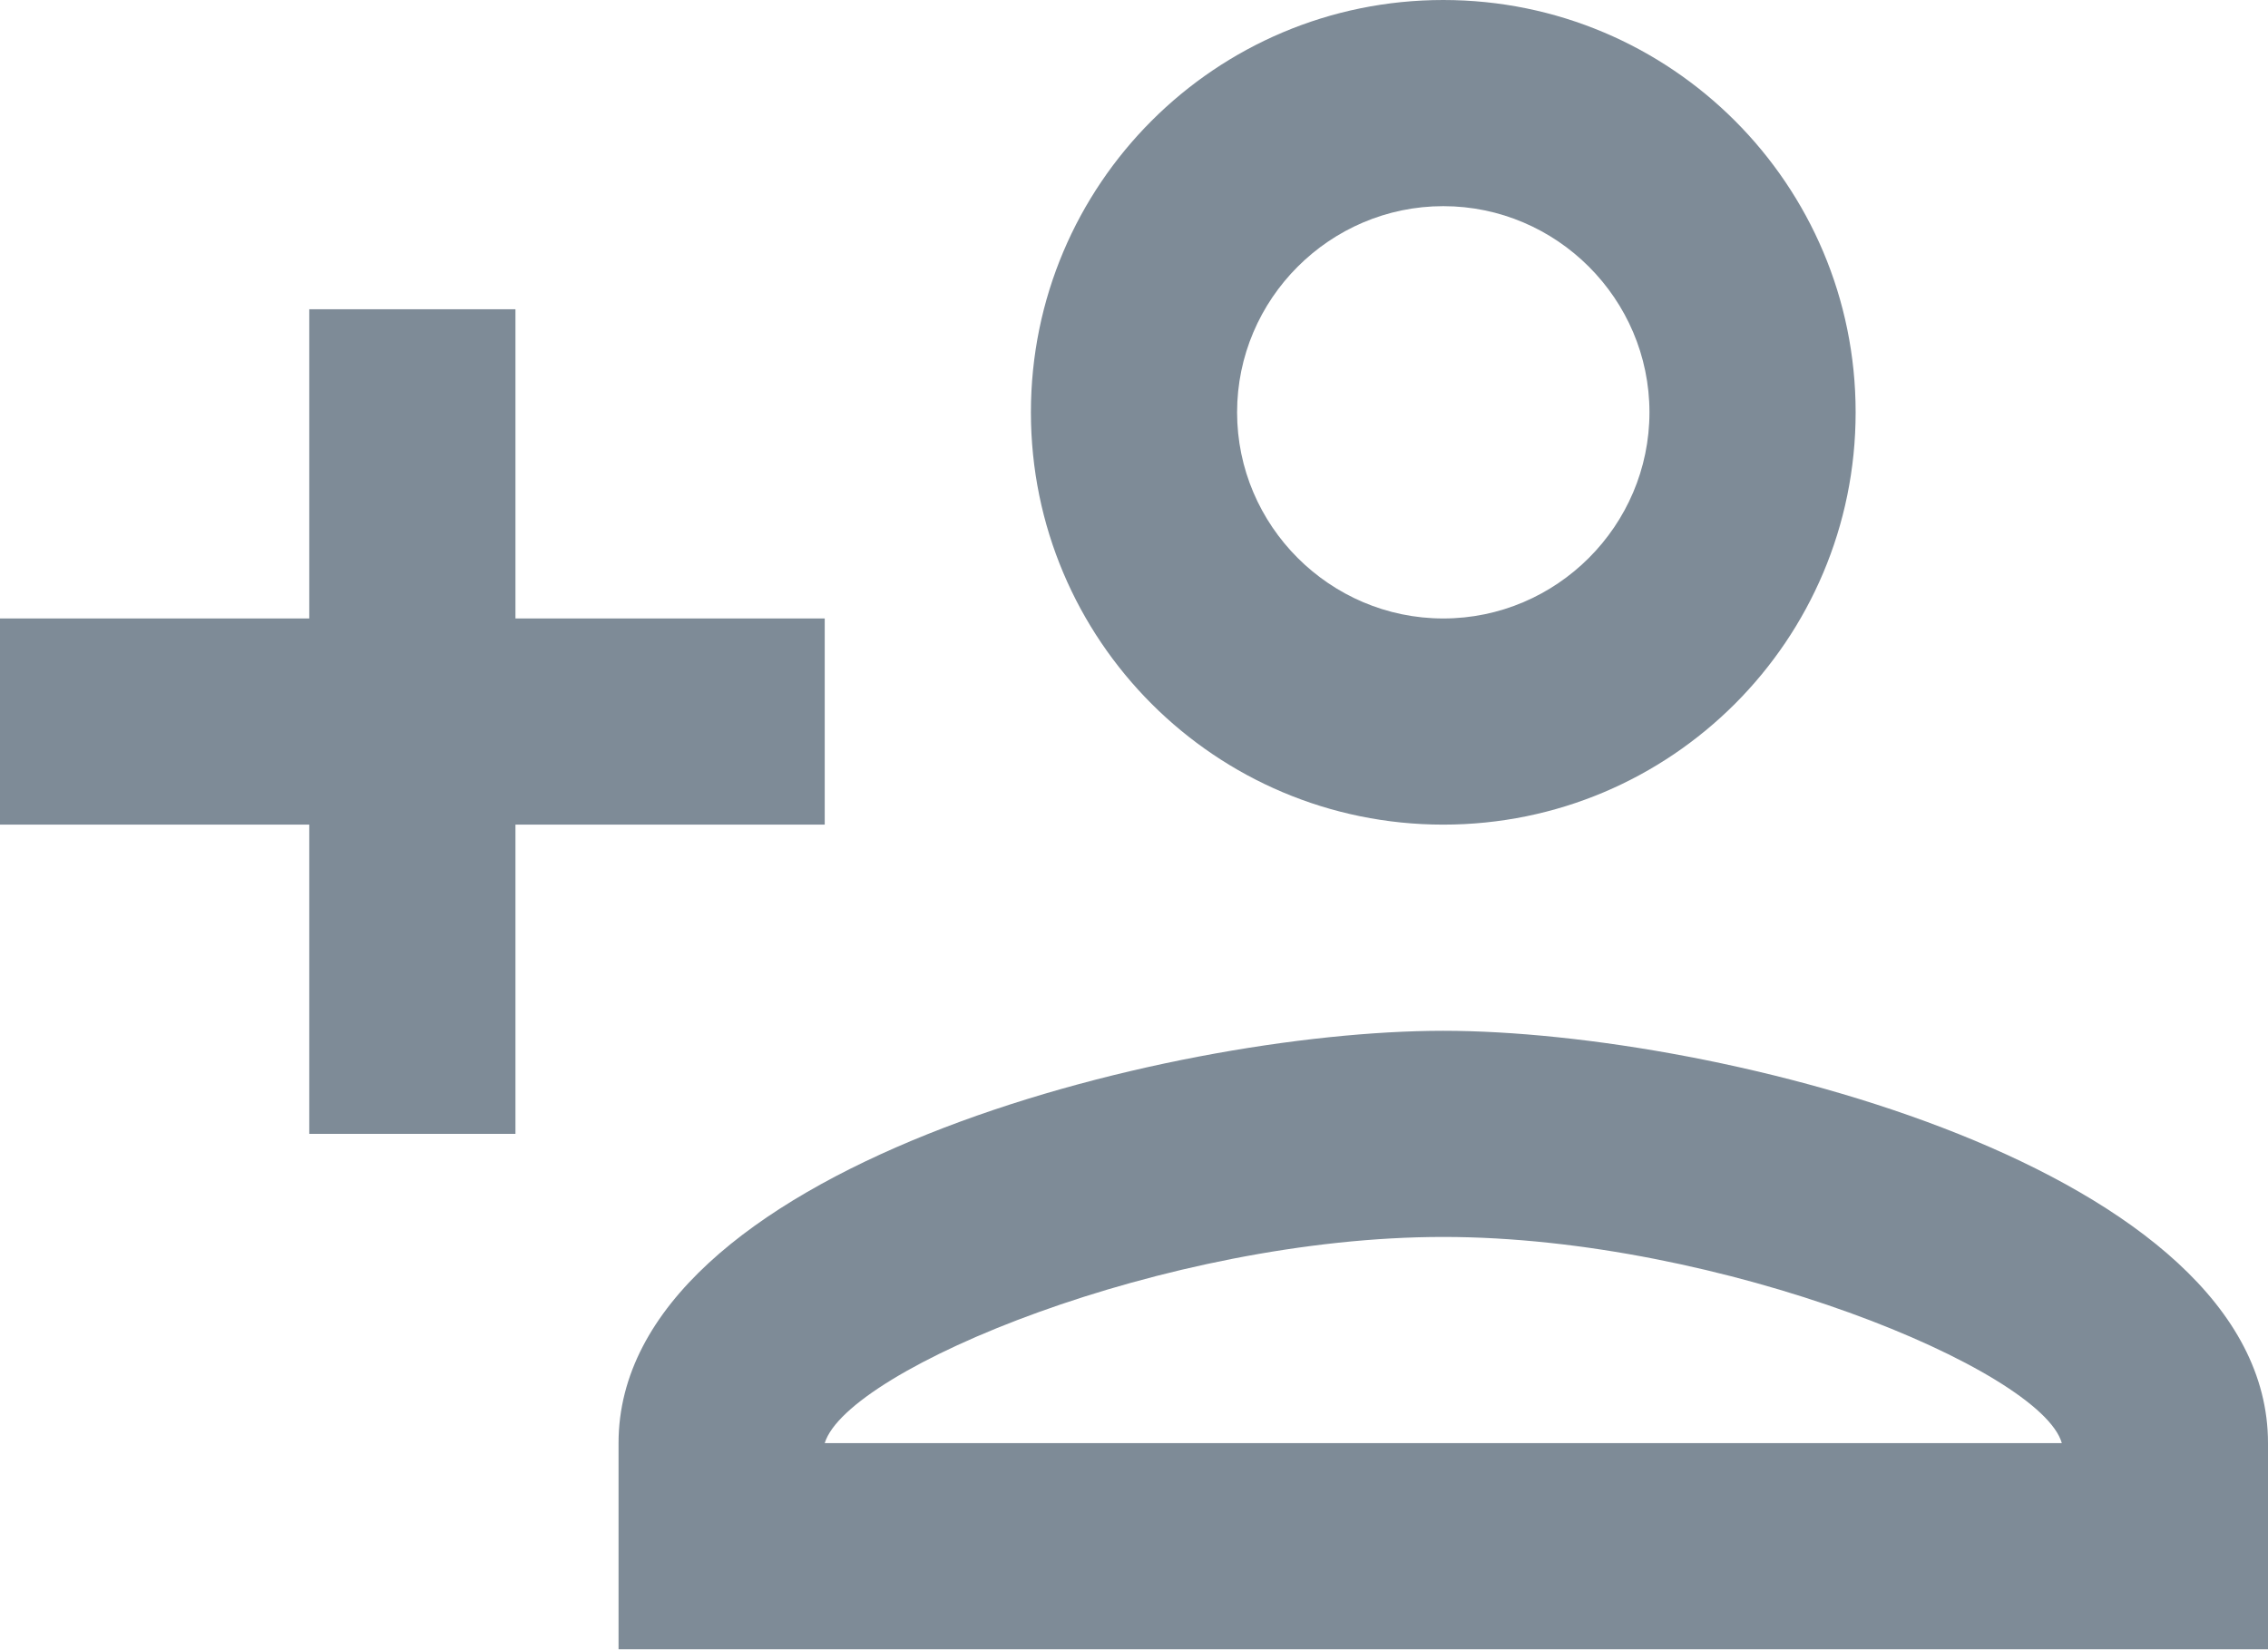
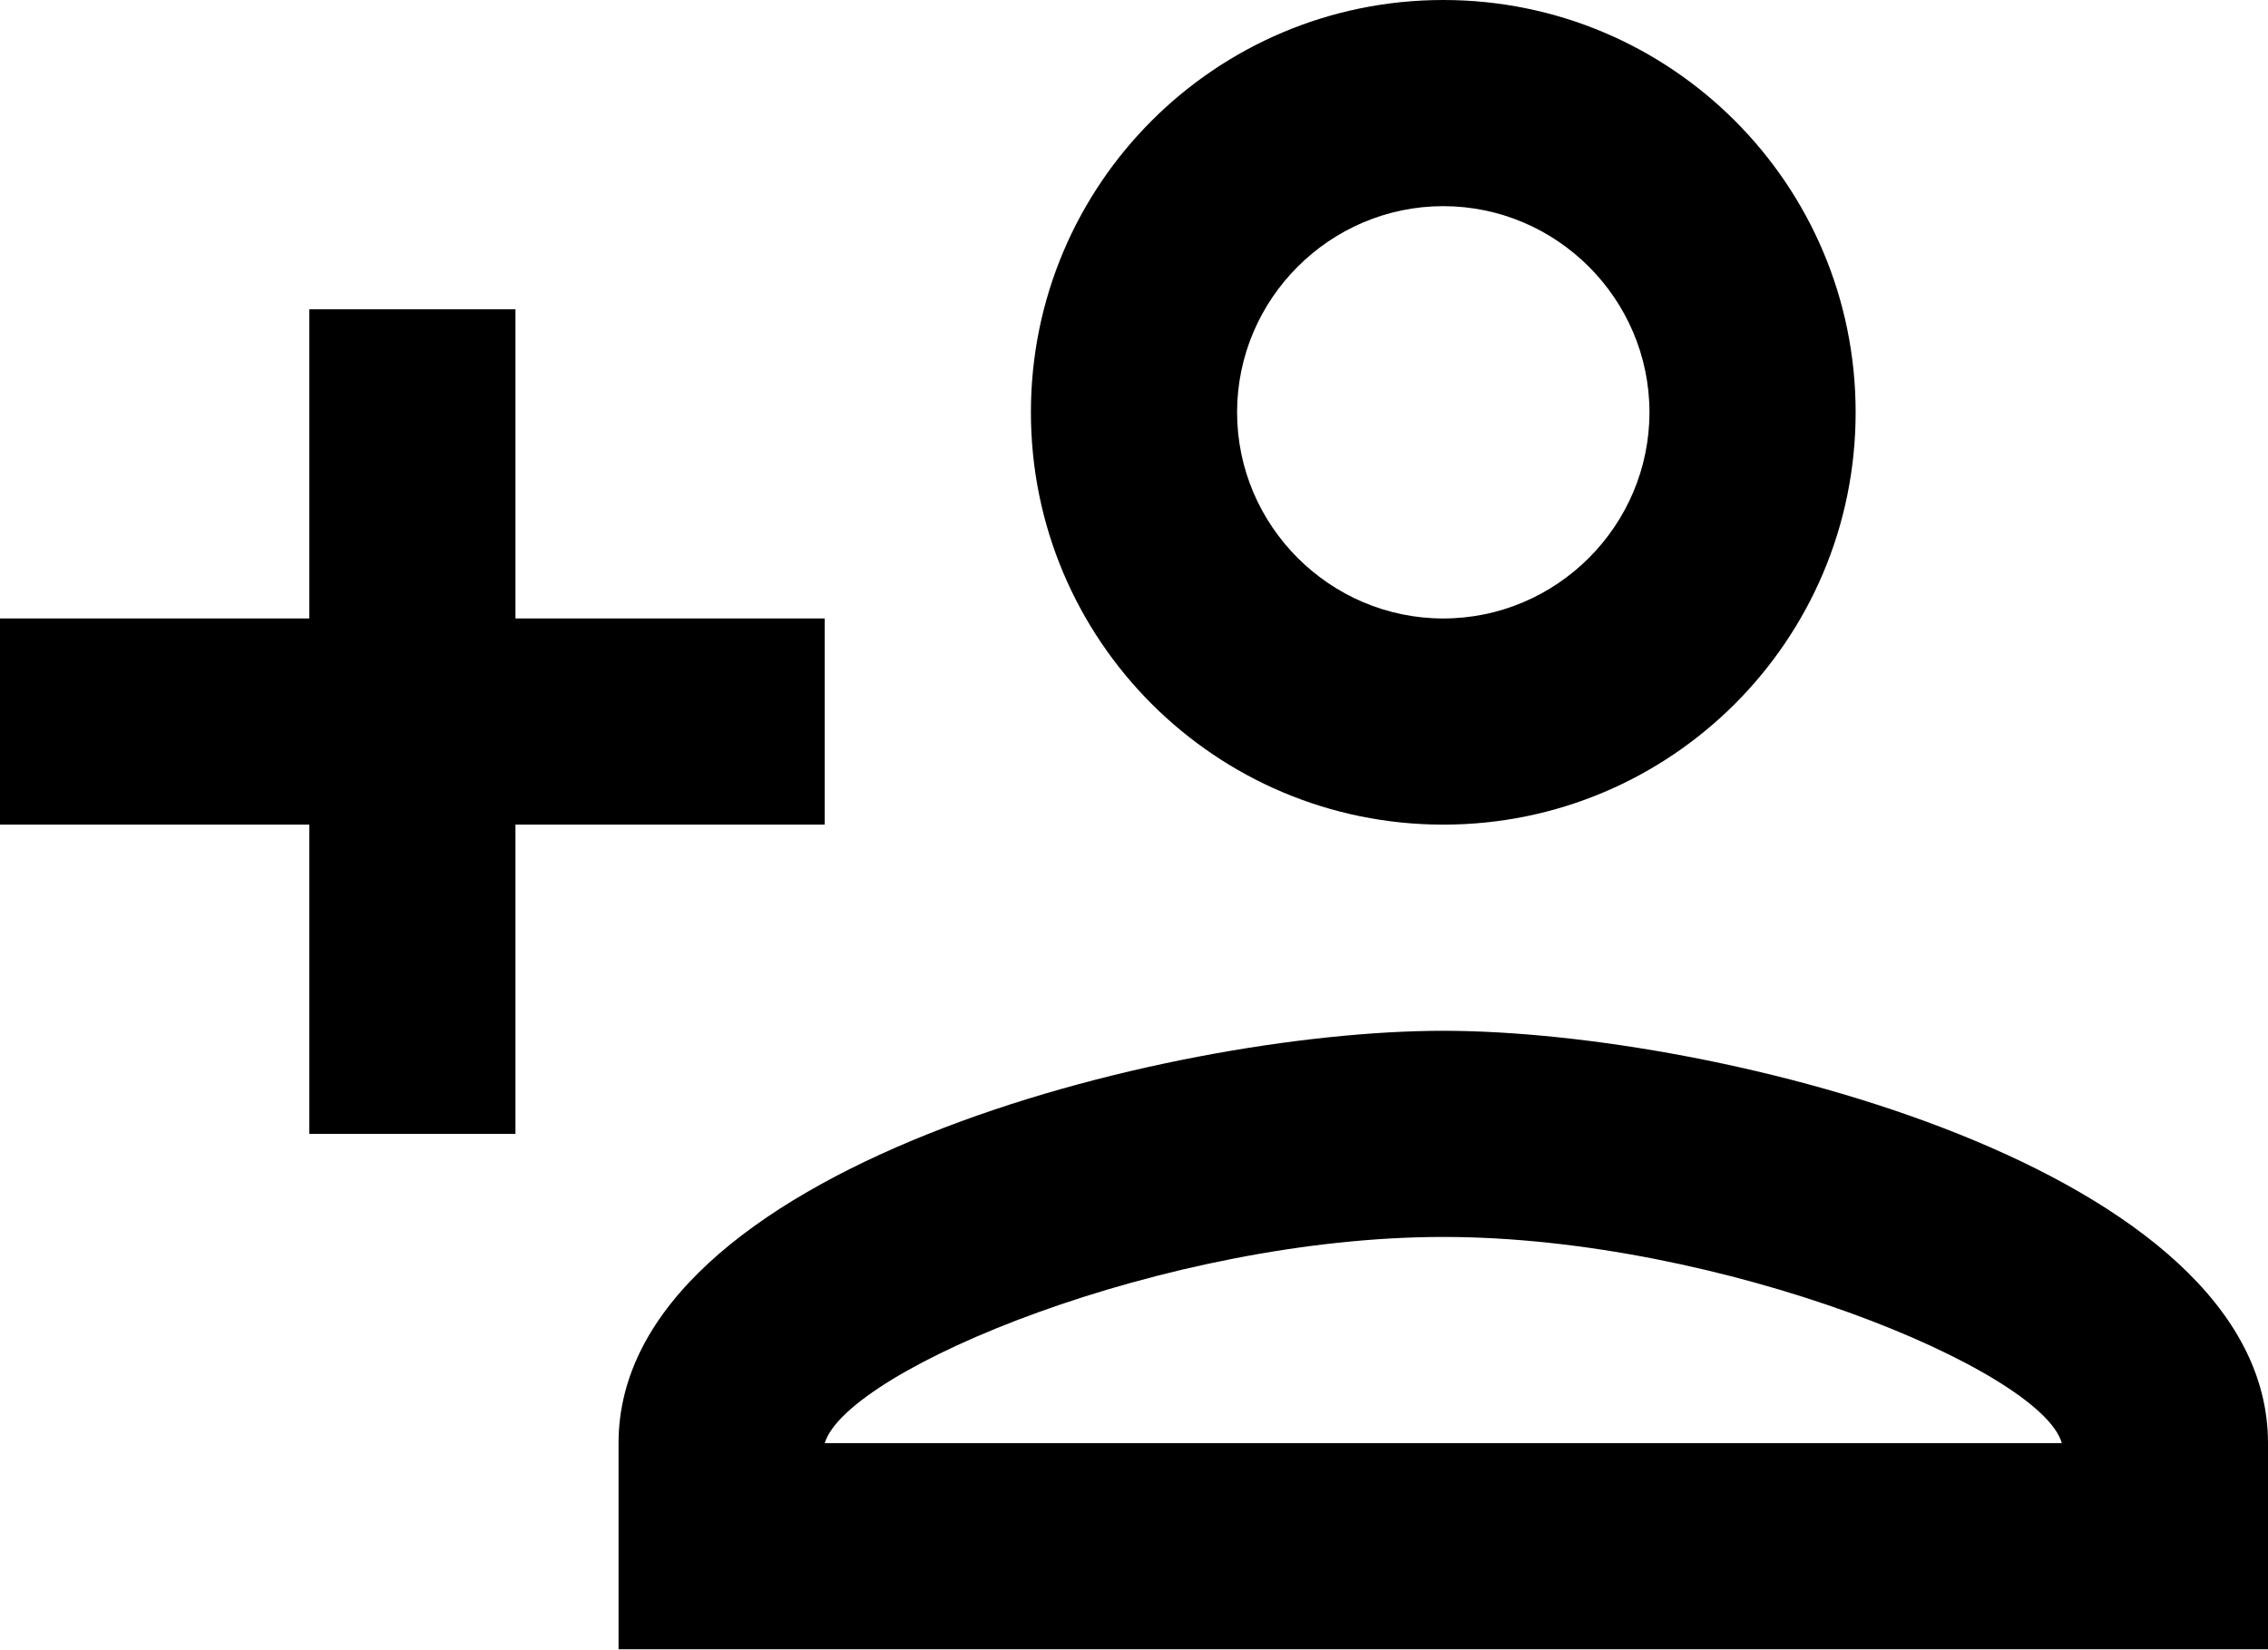
- <svg xmlns="http://www.w3.org/2000/svg" width="22" height="16" viewBox="0 0 22 16" fill="none">
-   <path d="M14 8C16.21 8 18 6.21 18 4C18 1.79 16.21 0 14 0C11.79 0 10 1.79 10 4C10 6.21 11.79 8 14 8ZM14 2C15.1 2 16 2.9 16 4C16 5.1 15.1 6 14 6C12.9 6 12 5.1 12 4C12 2.9 12.9 2 14 2ZM14 10C11.33 10 6 11.34 6 14V16H22V14C22 11.34 16.67 10 14 10ZM8 14C8.22 13.28 11.31 12 14 12C16.7 12 19.8 13.29 20 14H8ZM5 11V8H8V6H5V3H3V6H0V8H3V11H5Z" fill="#7E8B97" />
+ <svg xmlns="http://www.w3.org/2000/svg" width="22" height="16" viewBox="0 0 22 16">
+   <path d="M14 8C16.21 8 18 6.21 18 4C18 1.79 16.21 0 14 0C11.79 0 10 1.79 10 4C10 6.21 11.79 8 14 8ZM14 2C15.1 2 16 2.9 16 4C16 5.1 15.1 6 14 6C12.9 6 12 5.1 12 4C12 2.9 12.9 2 14 2ZM14 10C11.33 10 6 11.34 6 14V16H22V14C22 11.34 16.67 10 14 10ZM8 14C8.22 13.28 11.31 12 14 12C16.7 12 19.8 13.29 20 14H8ZM5 11V8H8V6H5V3H3V6H0V8H3V11H5Z" />
</svg>
